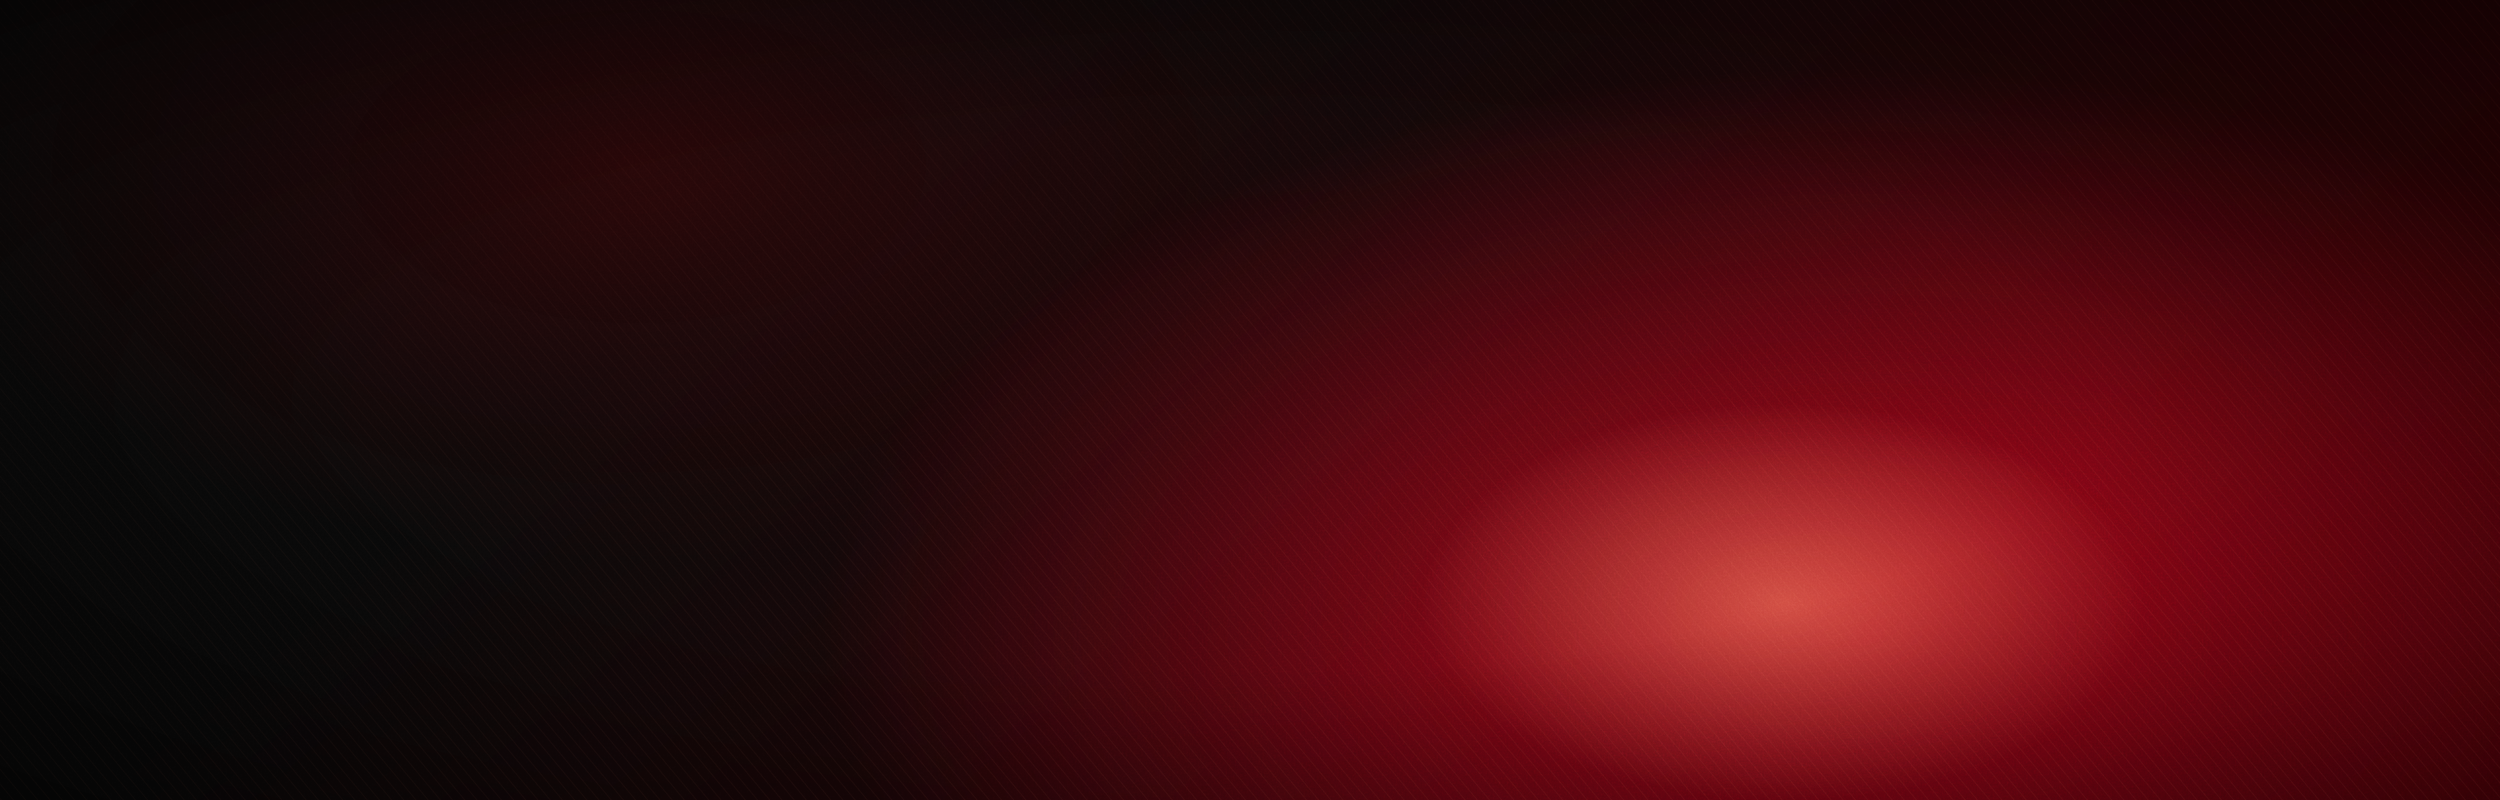
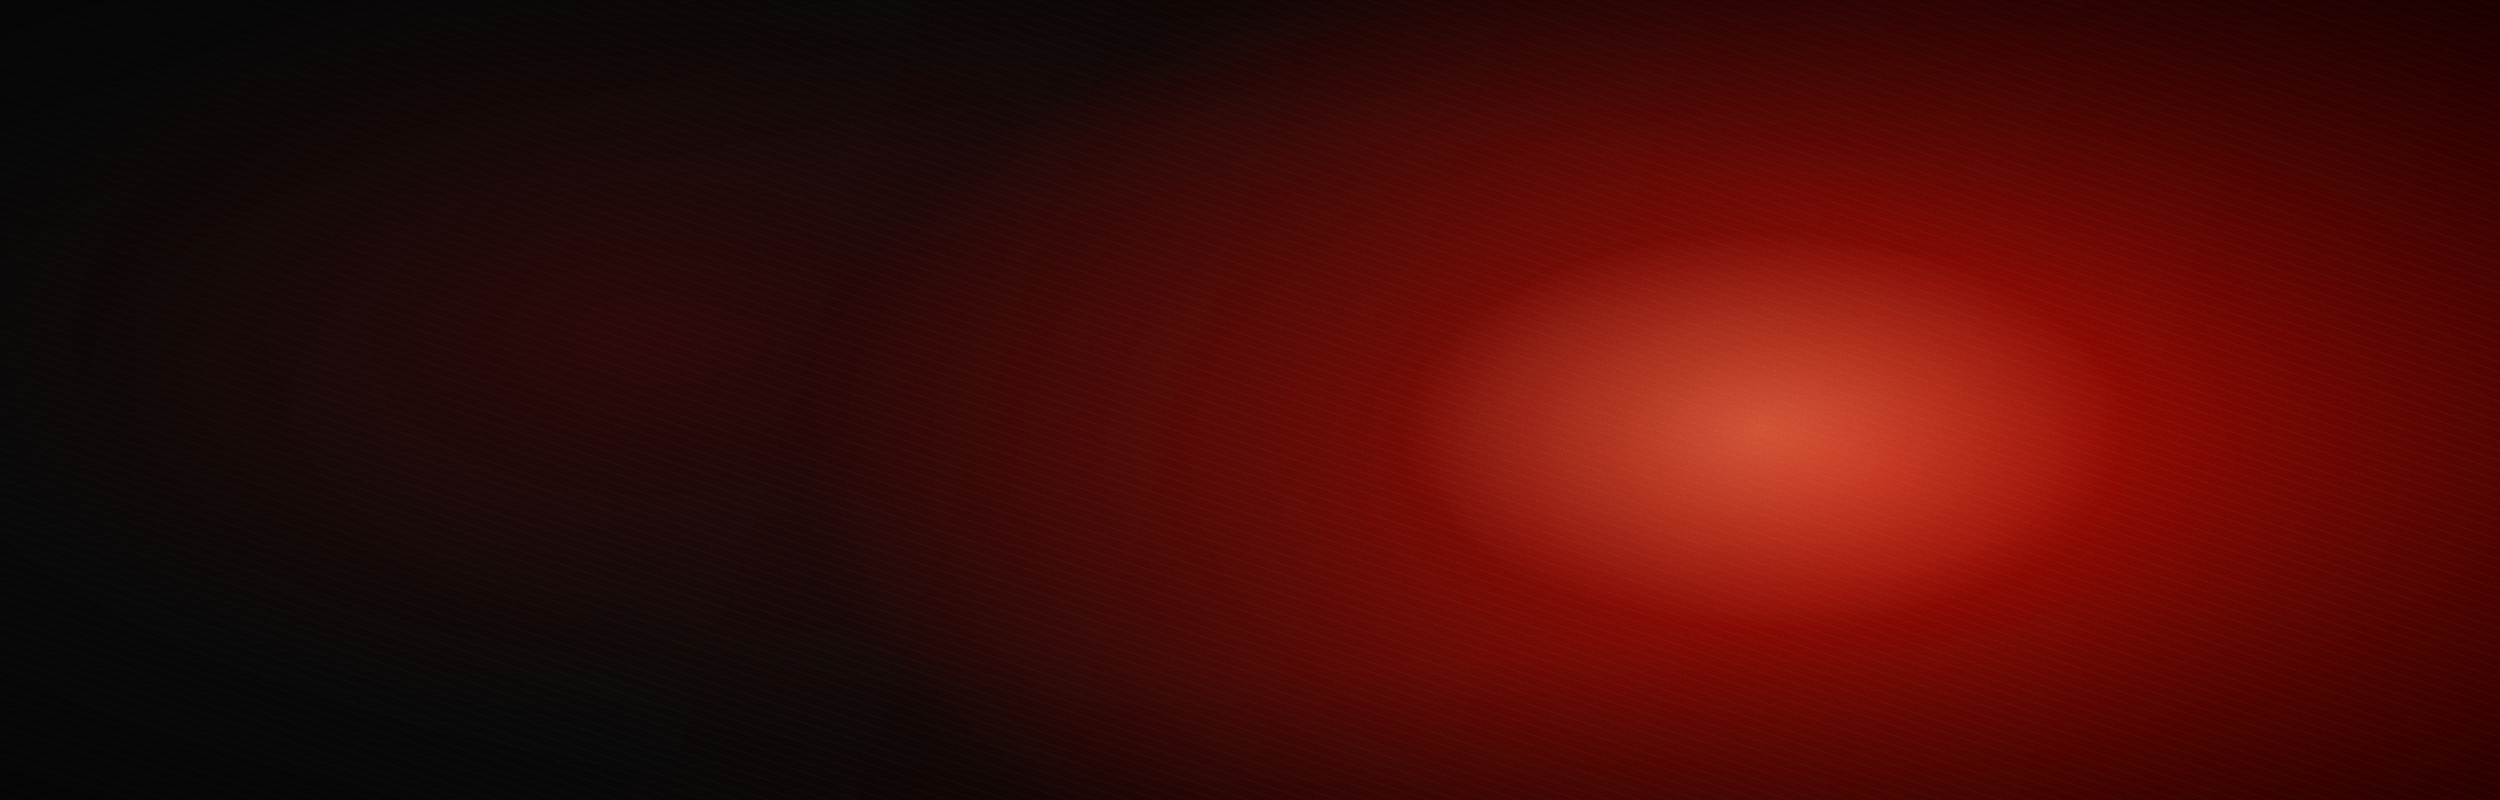
<svg xmlns="http://www.w3.org/2000/svg" width="1600" height="512" viewBox="0 0 1600 512" preserveAspectRatio="xMidYMid slice">
  <defs>
-     <linearGradient id="cover-l0-g" gradientUnits="userSpaceOnUse" x1="1253.399" y1="800.572" x2="346.601" y2="-288.572">
-       <stop offset="0" stop-color="#3a0003" />
+     <linearGradient id="cover-l0-g" gradientUnits="userSpaceOnUse" x1="1598.009" y1="518.063" x2="1.991" y2="-6.063">
+       <stop offset="0" stop-color="#3a0000" />
      <stop offset="0.7" stop-color="#0a0a0a" />
    </linearGradient>
-     <radialGradient id="cover-l1-g-p0" gradientUnits="userSpaceOnUse" cx="0" cy="0" r="1" gradientTransform="translate(410.08 106.138) scale(662.08 362.65)">
-       <stop offset="0" stop-color="#860006" stop-opacity="0.25" />
-       <stop offset="0.7" stop-color="#860006" stop-opacity="0" />
+     <radialGradient id="cover-l1-g-p0" gradientUnits="userSpaceOnUse" cx="0" cy="0" r="1" gradientTransform="translate(423.04 216.422) scale(662.08 362.65)">
+       <stop offset="0" stop-color="#860000" stop-opacity="0.25" />
+       <stop offset="0.7" stop-color="#860000" stop-opacity="0" />
    </radialGradient>
-     <radialGradient id="cover-l1-g-p1" gradientUnits="userSpaceOnUse" cx="0" cy="0" r="1" gradientTransform="translate(1189.92 405.862) scale(945.76 518.093)">
-       <stop offset="0" stop-color="#d40924" stop-opacity="0.75" />
-       <stop offset="0.7" stop-color="#d40924" stop-opacity="0" />
+     <radialGradient id="cover-l1-g-p1" gradientUnits="userSpaceOnUse" cx="0" cy="0" r="1" gradientTransform="translate(1176.96 295.578) scale(945.76 518.093)">
+       <stop offset="0" stop-color="#d41004" stop-opacity="0.75" />
+       <stop offset="0.7" stop-color="#d41004" stop-opacity="0" />
    </radialGradient>
-     <radialGradient id="cover-l1-g-p2" gradientUnits="userSpaceOnUse" cx="0" cy="0" r="1" gradientTransform="translate(1141.92 385.382) scale(331.04 181.35)">
-       <stop offset="0" stop-color="#fa8563" stop-opacity="0.55" />
-       <stop offset="0.7" stop-color="#fa8563" stop-opacity="0" />
+     <radialGradient id="cover-l1-g-p2" gradientUnits="userSpaceOnUse" cx="0" cy="0" r="1" gradientTransform="translate(1128.96 275.098) scale(331.04 181.35)">
+       <stop offset="0" stop-color="#f8875b" stop-opacity="0.55" />
+       <stop offset="0.7" stop-color="#f8875b" stop-opacity="0" />
    </radialGradient>
    <pattern id="cover-l1-g" patternUnits="userSpaceOnUse" width="1600" height="512">
      <rect width="1600" height="512" fill="rgba(0, 0, 0, 0)" />
      <rect width="1600" height="512" fill="url(#cover-l1-g-p0)" />
      <rect width="1600" height="512" fill="url(#cover-l1-g-p1)" />
      <rect width="1600" height="512" fill="url(#cover-l1-g-p2)" />
    </pattern>
    <radialGradient id="cover-l2-g" cx="0.5" cy="0.5" r="0.75">
      <stop offset="0.45" stop-color="#000000" stop-opacity="0" />
      <stop offset="1" stop-color="#000000" stop-opacity="0.55" />
    </radialGradient>
    <pattern id="cover-g" patternUnits="userSpaceOnUse" width="1600" height="512">
      <rect width="1600" height="512" fill="url(#cover-l0-g)" />
      <rect width="1600" height="512" fill="url(#cover-l1-g)" />
      <rect width="1600" height="512" fill="url(#cover-l2-g)" />
    </pattern>
-     <pattern id="cover-tx-p" patternUnits="userSpaceOnUse" width="6" height="6" patternTransform="rotate(50.22)">
-       <line x1="0" y1="3" x2="6" y2="3" stroke="#fa8563" stroke-width="0.6" />
+     <pattern id="cover-tx-p" patternUnits="userSpaceOnUse" width="6" height="6" patternTransform="rotate(18.18)">
+       <line x1="0" y1="3" x2="6" y2="3" stroke="#f8875b" stroke-width="0.6" />
    </pattern>
-     <radialGradient id="cover-ramp" gradientUnits="userSpaceOnUse" cx="0" cy="0" r="1" gradientTransform="translate(1189.92 405.862) scale(1600 512)">
+     <radialGradient id="cover-ramp" gradientUnits="userSpaceOnUse" cx="0" cy="0" r="1" gradientTransform="translate(1176.96 295.578) scale(1600 512)">
      <stop offset="0" stop-color="#fff" />
      <stop offset="1" stop-color="rgb(38,38,38)" />
    </radialGradient>
    <mask id="cover-mask" maskUnits="userSpaceOnUse" x="0" y="0" width="1600" height="512">
      <rect width="1600" height="512" fill="url(#cover-ramp)" />
    </mask>
    <filter id="cover-grain" x="0" y="0" width="100%" height="100%">
      <feTurbulence type="fractalNoise" baseFrequency="0.8" numOctaves="2" seed="746980267" stitchTiles="stitch" />
      <feColorMatrix type="saturate" values="0" />
    </filter>
  </defs>
  <rect width="1600" height="512" fill="url(#cover-g)" />
  <rect width="1600" height="512" fill="url(#cover-tx-p)" opacity="0.07" mask="url(#cover-mask)" />
  <rect width="1600" height="512" filter="url(#cover-grain)" opacity="0.26" style="mix-blend-mode:overlay" />
</svg>
